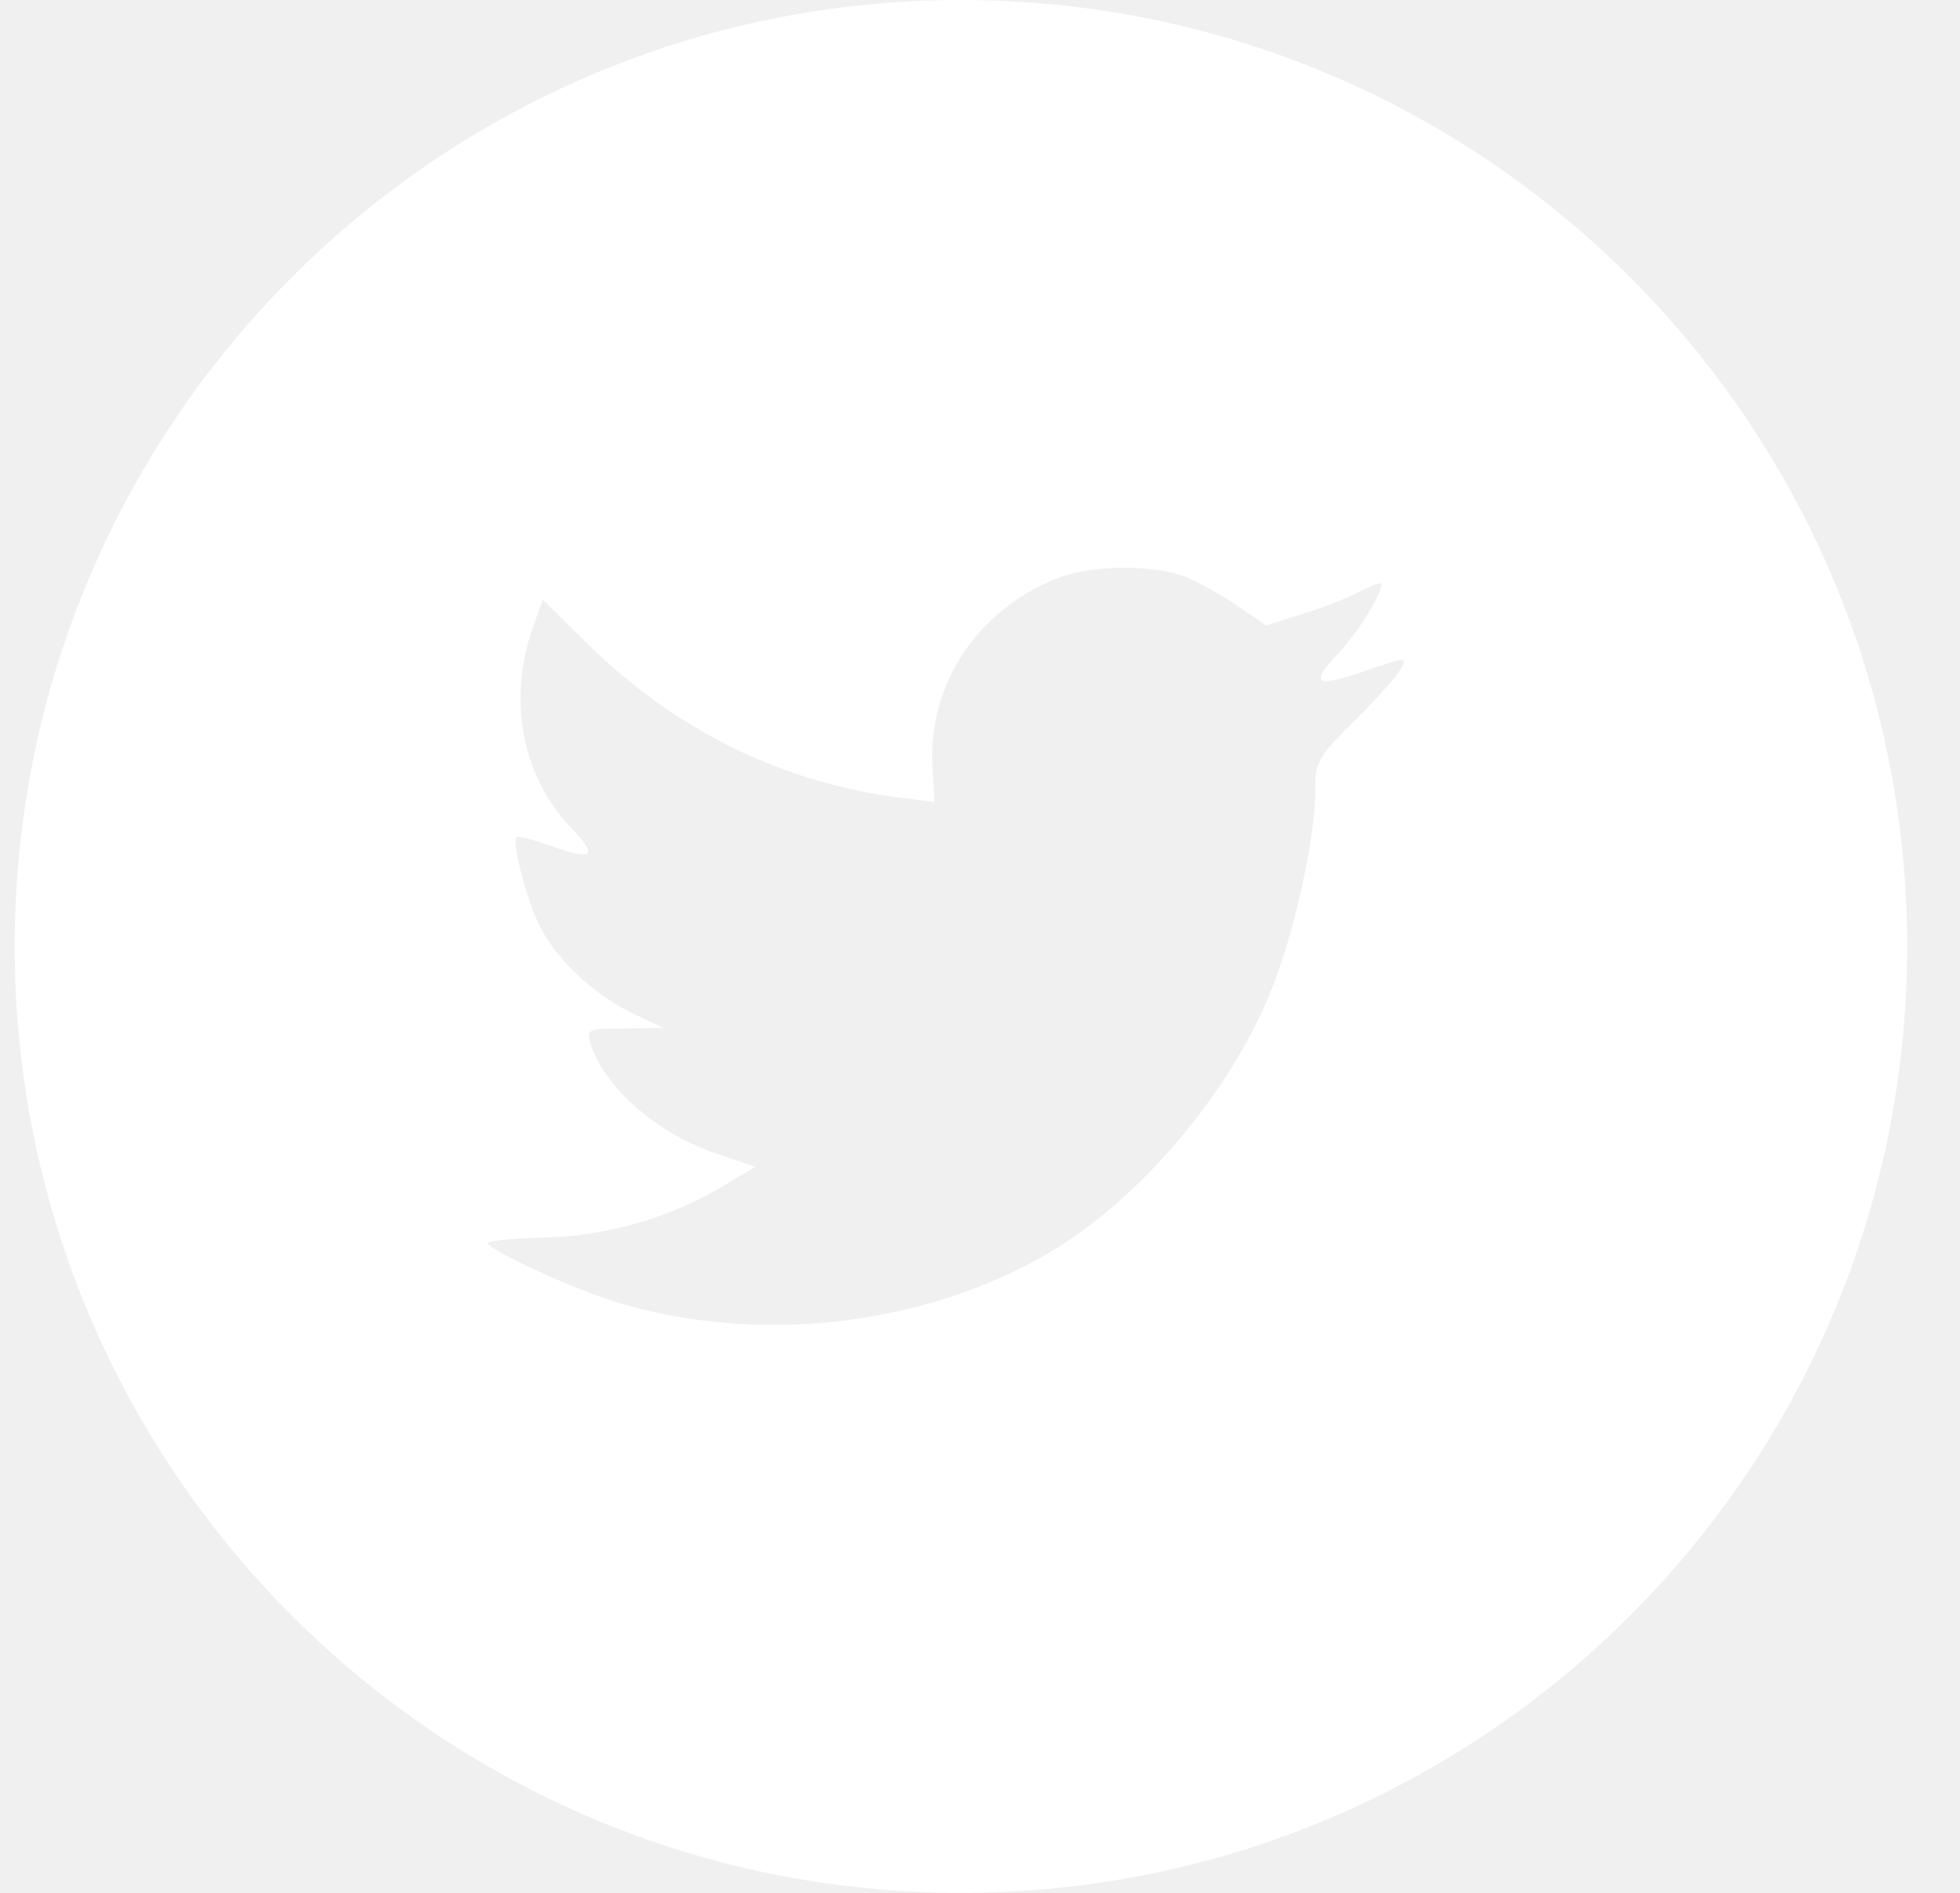
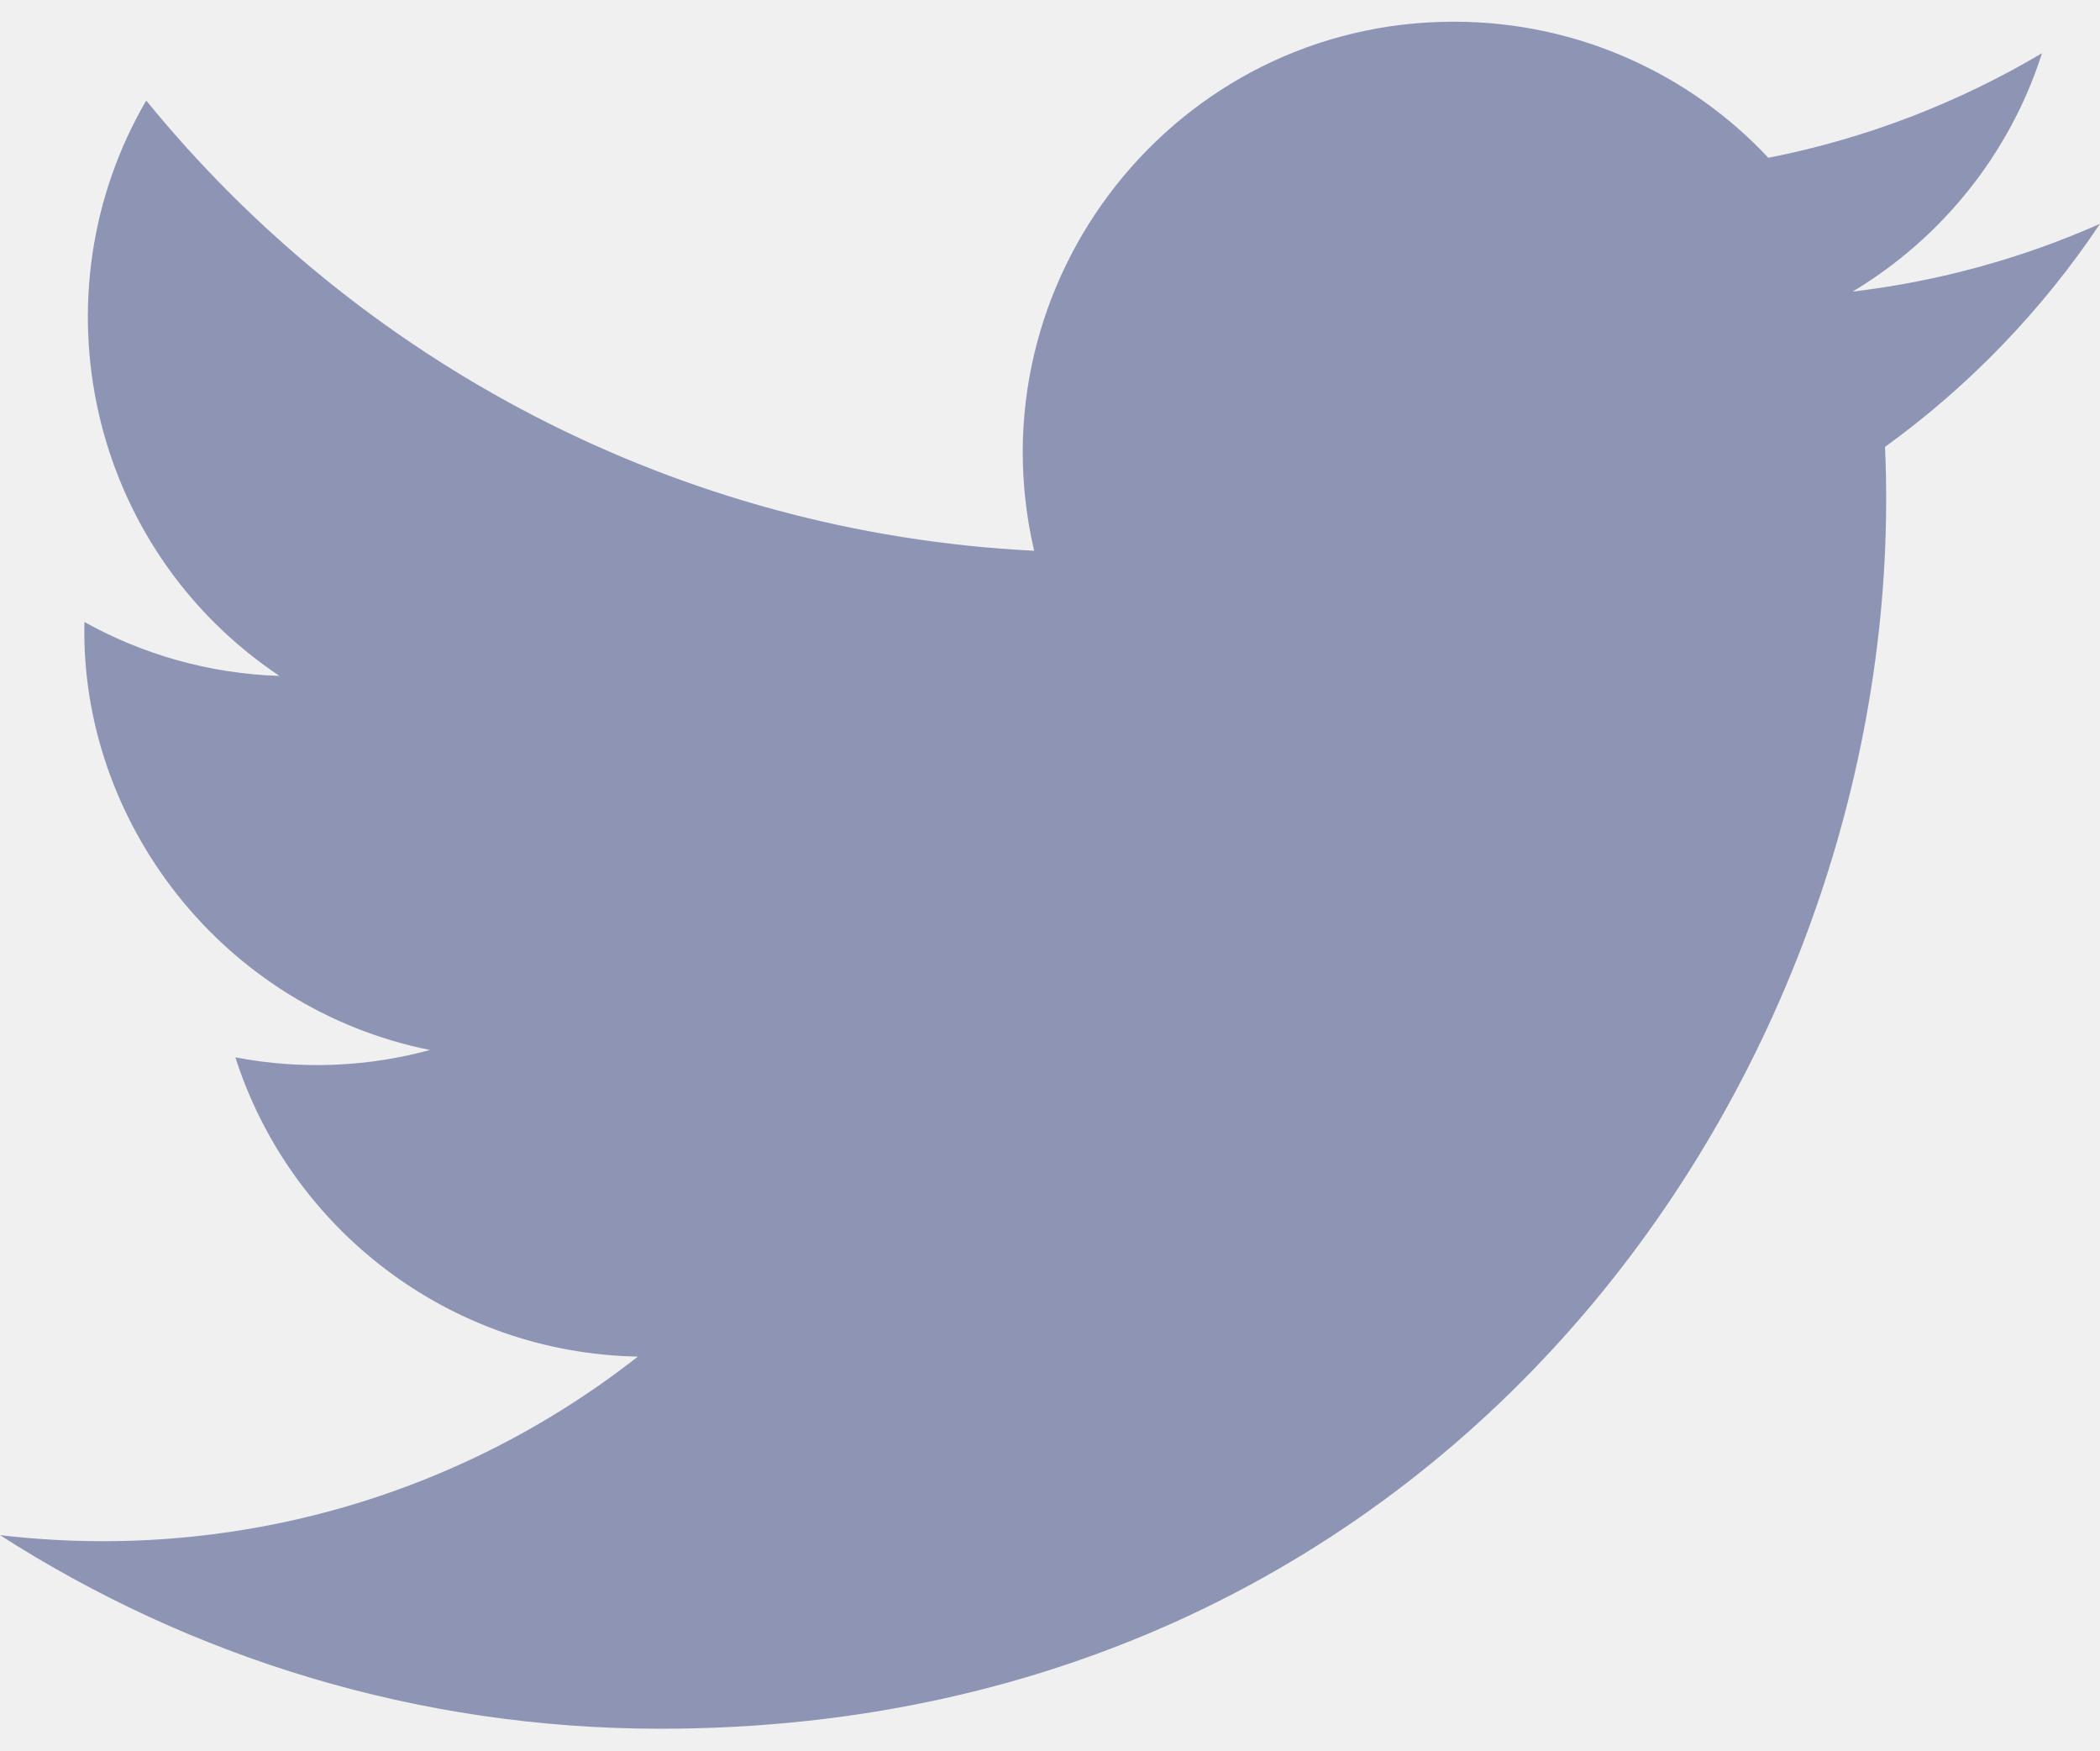
- <svg xmlns="http://www.w3.org/2000/svg" width="29" height="28" viewBox="0 0 29 28" fill="none">
-   <path fill-rule="evenodd" clip-rule="evenodd" d="M14.218 0C6.486 0 0.218 6.268 0.218 14C0.218 21.732 6.486 28 14.218 28C21.95 28 28.218 21.732 28.218 14C28.218 6.268 21.95 0 14.218 0ZM13.828 11.863L13.799 11.378C13.71 10.123 14.484 8.976 15.708 8.531C16.159 8.373 16.922 8.353 17.422 8.491C17.618 8.551 17.99 8.748 18.254 8.926L18.734 9.253L19.263 9.084C19.557 8.995 19.948 8.847 20.125 8.748C20.291 8.659 20.438 8.61 20.438 8.64C20.438 8.808 20.076 9.381 19.772 9.697C19.361 10.142 19.478 10.182 20.311 9.885C20.81 9.717 20.82 9.717 20.722 9.905C20.663 10.004 20.36 10.35 20.037 10.666C19.488 11.21 19.459 11.269 19.459 11.724C19.459 12.426 19.126 13.889 18.793 14.69C18.176 16.193 16.854 17.745 15.532 18.526C13.671 19.623 11.194 19.9 9.108 19.258C8.413 19.04 7.218 18.486 7.218 18.387C7.218 18.358 7.58 18.318 8.021 18.308C8.941 18.289 9.862 18.032 10.645 17.577L11.174 17.261L10.567 17.053C9.705 16.756 8.932 16.074 8.736 15.431C8.677 15.224 8.697 15.214 9.245 15.214L9.813 15.204L9.333 14.977C8.765 14.69 8.246 14.206 7.992 13.711C7.805 13.355 7.57 12.456 7.639 12.386C7.659 12.357 7.864 12.416 8.099 12.495C8.775 12.742 8.863 12.683 8.471 12.268C7.737 11.517 7.512 10.399 7.864 9.342L8.031 8.867L8.677 9.51C9.999 10.805 11.556 11.576 13.338 11.803L13.828 11.863Z" fill="white" />
+ <svg xmlns="http://www.w3.org/2000/svg" width="24" height="20" viewBox="0 0 24 20" fill="none">
+   <path d="M24 2.557C23.117 2.949 22.168 3.213 21.172 3.332C22.189 2.723 22.97 1.758 23.337 0.608C22.386 1.172 21.332 1.582 20.21 1.803C19.313 0.846 18.032 0.248 16.616 0.248C13.437 0.248 11.101 3.214 11.819 6.293C7.728 6.088 4.1 4.128 1.671 1.149C0.381 3.362 1.002 6.257 3.194 7.723C2.388 7.697 1.628 7.476 0.965 7.107C0.911 9.388 2.546 11.522 4.914 11.997C4.221 12.185 3.462 12.229 2.69 12.081C3.316 14.037 5.134 15.46 7.29 15.5C5.22 17.123 2.612 17.848 0 17.54C2.179 18.937 4.768 19.752 7.548 19.752C16.69 19.752 21.855 12.031 21.543 5.106C22.505 4.411 23.34 3.544 24 2.557Z" fill="#8D94B4" />
</svg>
